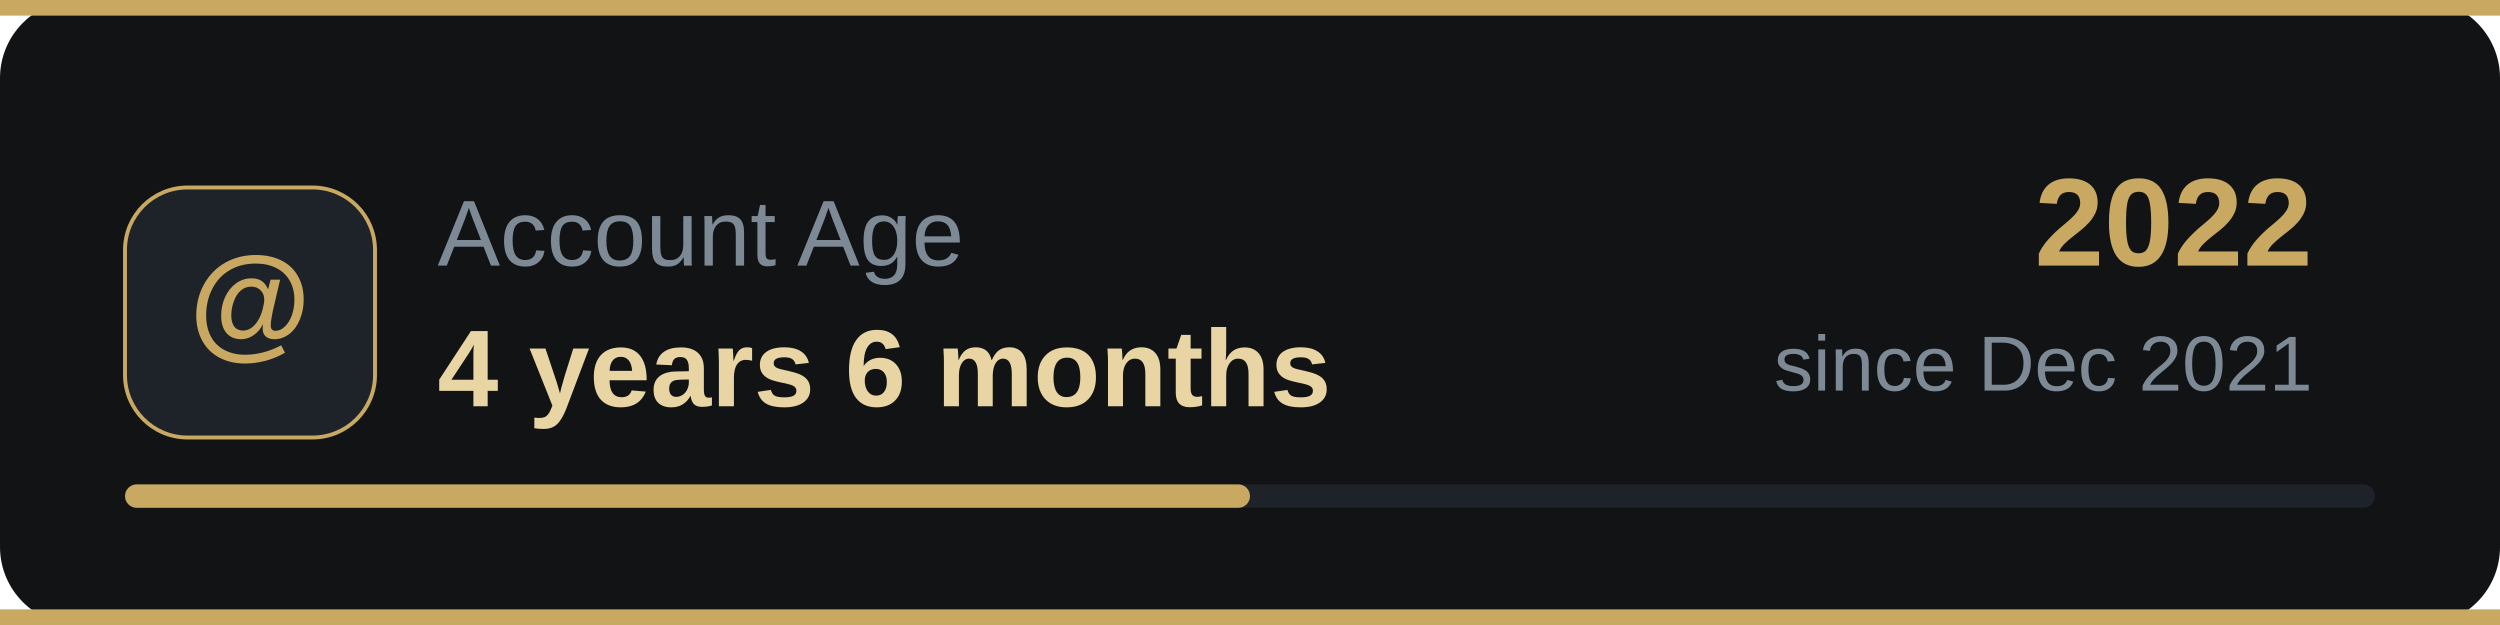
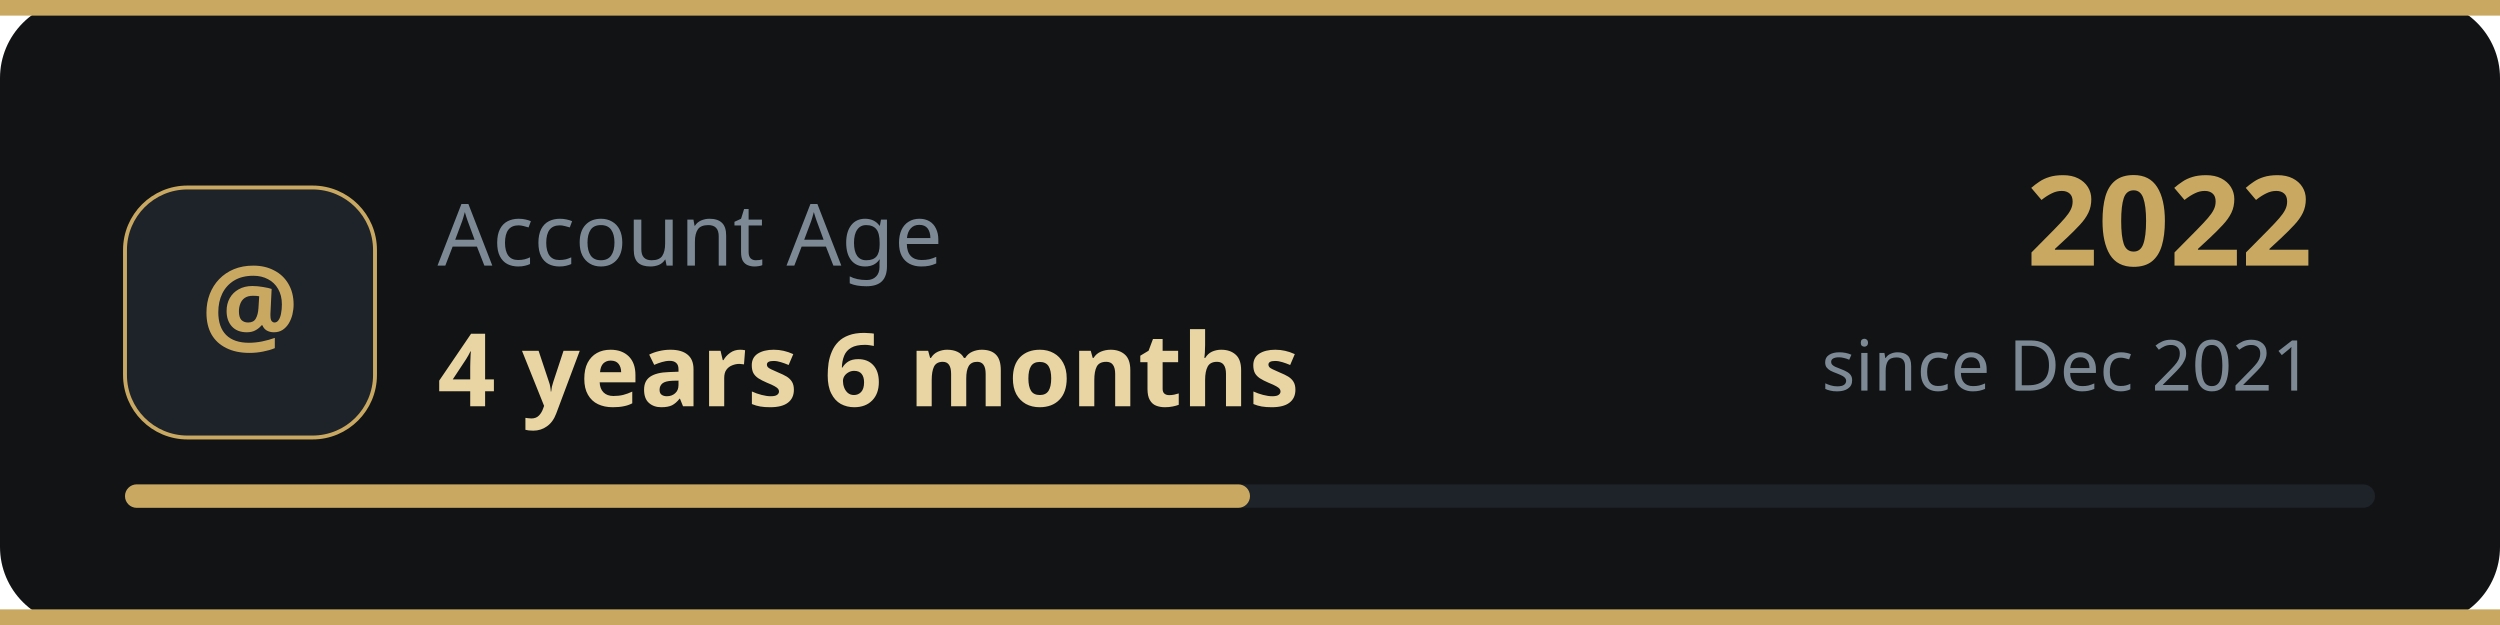
- <svg xmlns="http://www.w3.org/2000/svg" width="320" height="80" viewBox="0 0 320 80">
+ <svg xmlns="http://www.w3.org/2000/svg" viewBox="0 0 320 80">
  <rect width="320" height="80" fill="#111315" rx="10" />
  <rect width="320" height="2" fill="#c9a962" rx="0" />
  <rect x="16" y="24" width="32" height="32" rx="8" fill="#1e2229" stroke="#c9a962" stroke-width="0.5" />
-   <text x="32" y="44" font-family="'Segoe UI', 'Helvetica Neue', Arial, sans-serif" font-size="16" fill="#c9a962" text-anchor="middle" font-weight="700">@</text>
-   <text x="56" y="34" font-family="'Segoe UI', 'Helvetica Neue', Arial, sans-serif" font-size="12" fill="#7d8a96">Account Age</text>
-   <text x="56" y="52" font-family="'Segoe UI', 'Helvetica Neue', Arial, sans-serif" font-size="14" fill="#e8d5a3" font-weight="600">4 years 6 months</text>
-   <text x="296" y="34" font-family="'Segoe UI', 'Helvetica Neue', Arial, sans-serif" font-size="16" fill="#c9a962" text-anchor="end" font-weight="700">2022</text>
-   <text x="296" y="50" font-family="'Segoe UI', 'Helvetica Neue', Arial, sans-serif" font-size="10" fill="#7d8a96" text-anchor="end">since Dec 2021</text>
+   <text x="32" y="44" font-family="sans-serif" font-size="14" fill="#c9a962" text-anchor="middle" font-weight="700">@</text>
+   <text x="56" y="34" font-family="sans-serif" font-size="11" fill="#7d8a96">Account Age</text>
+   <text x="56" y="52" font-family="sans-serif" font-size="13" fill="#e8d5a3" font-weight="600">4 years 6 months</text>
+   <text x="296" y="34" font-family="sans-serif" font-size="16" fill="#c9a962" text-anchor="end" font-weight="700">2022</text>
+   <text x="296" y="50" font-family="sans-serif" font-size="9" fill="#7d8a96" text-anchor="end">since Dec 2021</text>
  <rect x="16" y="62" width="288" height="3" rx="1.5" fill="#1e2229" />
  <rect x="16" y="62" width="144" height="3" rx="1.5" fill="#c9a962" />
  <rect y="78" width="320" height="2" fill="#c9a962" rx="0" />
</svg>
